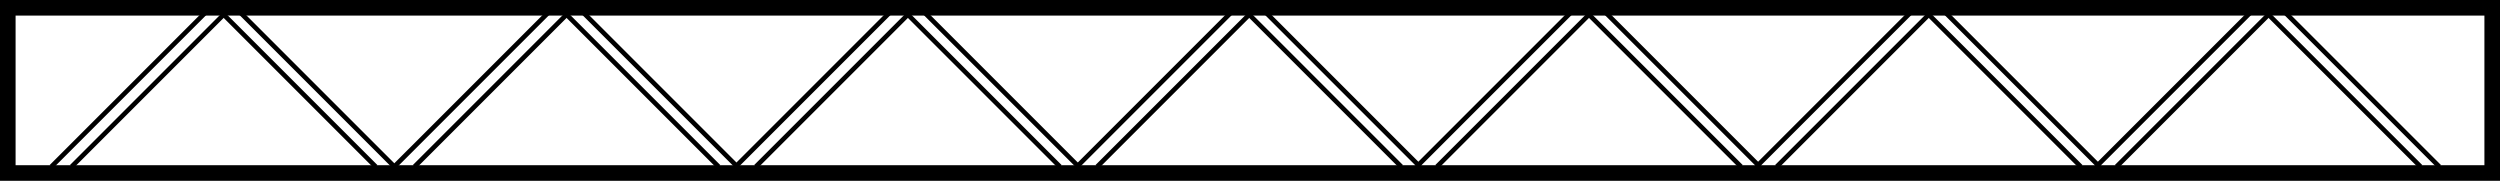
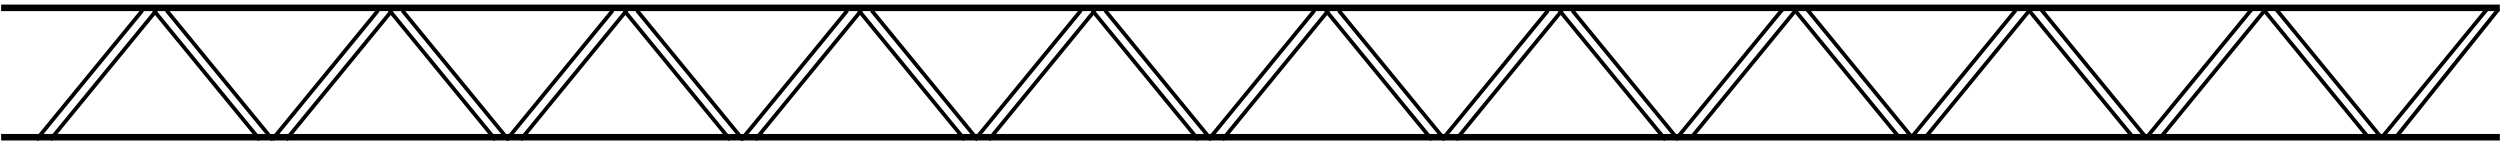
- <svg xmlns="http://www.w3.org/2000/svg" width="1604" height="116" viewBox="0 0 1604 116" fill="none">
-   <rect x="5" y="5" width="1594" height="106" stroke="black" stroke-width="10" />
-   <line x1="32.939" y1="106.939" x2="131.939" y2="7.939" stroke="black" stroke-width="3" />
-   <line x1="45.939" y1="106.939" x2="144.939" y2="7.939" stroke="black" stroke-width="3" />
-   <line x1="142.061" y1="7.939" x2="241.061" y2="106.939" stroke="black" stroke-width="3" />
-   <line x1="154.061" y1="7.939" x2="253.061" y2="106.939" stroke="black" stroke-width="3" />
-   <line x1="252.939" y1="106.939" x2="351.939" y2="7.939" stroke="black" stroke-width="3" />
-   <line x1="265.939" y1="106.939" x2="364.939" y2="7.939" stroke="black" stroke-width="3" />
-   <line x1="362.061" y1="7.939" x2="461.061" y2="106.939" stroke="black" stroke-width="3" />
-   <line x1="374.061" y1="7.939" x2="473.061" y2="106.939" stroke="black" stroke-width="3" />
-   <line x1="471.939" y1="106.939" x2="570.939" y2="7.939" stroke="black" stroke-width="3" />
-   <line x1="484.939" y1="106.939" x2="583.939" y2="7.939" stroke="black" stroke-width="3" />
-   <line x1="581.061" y1="7.939" x2="680.061" y2="106.939" stroke="black" stroke-width="3" />
-   <line x1="593.061" y1="7.939" x2="692.061" y2="106.939" stroke="black" stroke-width="3" />
-   <line x1="690.939" y1="106.939" x2="789.939" y2="7.939" stroke="black" stroke-width="3" />
-   <line x1="703.939" y1="106.939" x2="802.939" y2="7.939" stroke="black" stroke-width="3" />
-   <line x1="800.061" y1="7.939" x2="899.061" y2="106.939" stroke="black" stroke-width="3" />
-   <line x1="812.061" y1="7.939" x2="911.061" y2="106.939" stroke="black" stroke-width="3" />
-   <line x1="908.939" y1="106.939" x2="1007.94" y2="7.939" stroke="black" stroke-width="3" />
-   <line x1="921.939" y1="106.939" x2="1020.94" y2="7.939" stroke="black" stroke-width="3" />
-   <line x1="1018.06" y1="7.939" x2="1117.06" y2="106.939" stroke="black" stroke-width="3" />
-   <line x1="1030.06" y1="7.939" x2="1129.06" y2="106.939" stroke="black" stroke-width="3" />
-   <line x1="1126.94" y1="106.939" x2="1225.94" y2="7.939" stroke="black" stroke-width="3" />
-   <line x1="1139.94" y1="106.939" x2="1238.94" y2="7.939" stroke="black" stroke-width="3" />
-   <line x1="1236.06" y1="7.939" x2="1335.06" y2="106.939" stroke="black" stroke-width="3" />
-   <line x1="1248.06" y1="7.939" x2="1347.06" y2="106.939" stroke="black" stroke-width="3" />
-   <line x1="1344.94" y1="106.939" x2="1443.94" y2="7.939" stroke="black" stroke-width="3" />
-   <line x1="1357.94" y1="106.939" x2="1456.94" y2="7.939" stroke="black" stroke-width="3" />
-   <line x1="1454.06" y1="7.939" x2="1553.06" y2="106.939" stroke="black" stroke-width="3" />
-   <line x1="1466.06" y1="7.939" x2="1565.06" y2="106.939" stroke="black" stroke-width="3" />
+ <svg xmlns="http://www.w3.org/2000/svg" width="1913" height="116" viewBox="0 0 1913 116" fill="none">
+   <path d="M0.867 6H1912.87M1912.87 105H0.867" stroke="black" stroke-width="5" />
+   <line y1="-1.5" x2="128.017" y2="-1.5" transform="matrix(0.633999 -0.773334 0.633999 0.773334 28.8741 108)" stroke="black" stroke-width="3" />
+   <line y1="-1.5" x2="128.017" y2="-1.5" transform="matrix(0.633999 -0.773334 0.633999 0.773334 39.5318 108)" stroke="black" stroke-width="3" />
+   <line y1="-1.5" x2="128.017" y2="-1.5" transform="matrix(0.633999 0.773334 -0.633999 0.773334 116.595 9)" stroke="black" stroke-width="3" />
+   <line y1="-1.5" x2="128.017" y2="-1.5" transform="matrix(0.633999 0.773334 -0.633999 0.773334 126.433 9)" stroke="black" stroke-width="3" />
+   <line y1="-1.5" x2="128.017" y2="-1.5" transform="matrix(0.633999 -0.773334 0.633999 0.773334 209.236 108)" stroke="black" stroke-width="3" />
+   <line y1="-1.5" x2="128.017" y2="-1.5" transform="matrix(0.633999 -0.773334 0.633999 0.773334 219.893 108)" stroke="black" stroke-width="3" />
+   <line y1="-1.5" x2="128.017" y2="-1.5" transform="matrix(0.633999 0.773334 -0.633999 0.773334 296.957 9)" stroke="black" stroke-width="3" />
+   <line y1="-1.5" x2="128.017" y2="-1.5" transform="matrix(0.633999 0.773334 -0.633999 0.773334 306.795 9)" stroke="black" stroke-width="3" />
+   <line y1="-1.5" x2="128.017" y2="-1.5" transform="matrix(0.633999 -0.773334 0.633999 0.773334 388.777 108)" stroke="black" stroke-width="3" />
+   <line y1="-1.5" x2="128.017" y2="-1.5" transform="matrix(0.633999 -0.773334 0.633999 0.773334 399.435 108)" stroke="black" stroke-width="3" />
+   <line y1="-1.5" x2="128.017" y2="-1.5" transform="matrix(0.633999 0.773334 -0.633999 0.773334 476.499 9)" stroke="black" stroke-width="3" />
+   <line y1="-1.5" x2="128.017" y2="-1.5" transform="matrix(0.633999 0.773334 -0.633999 0.773334 486.337 9)" stroke="black" stroke-width="3" />
+   <line y1="-1.5" x2="128.017" y2="-1.5" transform="matrix(0.633999 -0.773334 0.633999 0.773334 568.319 108)" stroke="black" stroke-width="3" />
+   <line y1="-1.5" x2="128.017" y2="-1.5" transform="matrix(0.633999 -0.773334 0.633999 0.773334 578.977 108)" stroke="black" stroke-width="3" />
+   <line y1="-1.5" x2="128.017" y2="-1.5" transform="matrix(0.633999 0.773334 -0.633999 0.773334 656.041 9)" stroke="black" stroke-width="3" />
+   <line y1="-1.5" x2="128.017" y2="-1.5" transform="matrix(0.633999 0.773334 -0.633999 0.773334 665.878 9)" stroke="black" stroke-width="3" />
+   <line y1="-1.5" x2="128.017" y2="-1.5" transform="matrix(0.633999 -0.773334 0.633999 0.773334 747.041 108)" stroke="black" stroke-width="3" />
+   <line y1="-1.5" x2="128.017" y2="-1.5" transform="matrix(0.633999 -0.773334 0.633999 0.773334 757.699 108)" stroke="black" stroke-width="3" />
+   <line y1="-1.5" x2="128.017" y2="-1.5" transform="matrix(0.633999 0.773334 -0.633999 0.773334 834.762 9)" stroke="black" stroke-width="3" />
+   <line y1="-1.5" x2="128.017" y2="-1.5" transform="matrix(0.633999 0.773334 -0.633999 0.773334 844.6 9)" stroke="black" stroke-width="3" />
+   <line y1="-1.5" x2="128.017" y2="-1.5" transform="matrix(0.633999 -0.773334 0.633999 0.773334 925.763 108)" stroke="black" stroke-width="3" />
+   <line y1="-1.5" x2="128.017" y2="-1.5" transform="matrix(0.633999 -0.773334 0.633999 0.773334 936.421 108)" stroke="black" stroke-width="3" />
+   <line y1="-1.5" x2="128.017" y2="-1.5" transform="matrix(0.633999 0.773334 -0.633999 0.773334 1013.48 9)" stroke="black" stroke-width="3" />
+   <line y1="-1.5" x2="128.017" y2="-1.5" transform="matrix(0.633999 0.773334 -0.633999 0.773334 1023.32 9)" stroke="black" stroke-width="3" />
+   <line y1="-1.5" x2="128.017" y2="-1.5" transform="matrix(0.633999 -0.773334 0.633999 0.773334 1104.48 108)" stroke="black" stroke-width="3" />
+   <line y1="-1.5" x2="128.017" y2="-1.5" transform="matrix(0.633999 -0.773334 0.633999 0.773334 1115.14 108)" stroke="black" stroke-width="3" />
+   <line y1="-1.5" x2="128.017" y2="-1.5" transform="matrix(0.633999 0.773334 -0.633999 0.773334 1192.21 9)" stroke="black" stroke-width="3" />
+   <line y1="-1.5" x2="128.017" y2="-1.5" transform="matrix(0.633999 0.773334 -0.633999 0.773334 1202.04 9)" stroke="black" stroke-width="3" />
+   <line y1="-1.5" x2="128.017" y2="-1.5" transform="matrix(0.633999 -0.773334 0.633999 0.773334 1284 107)" stroke="black" stroke-width="3" />
+   <line y1="-1.5" x2="128.017" y2="-1.5" transform="matrix(0.633999 -0.773334 0.633999 0.773334 1294.66 107)" stroke="black" stroke-width="3" />
+   <line y1="-1.5" x2="128.017" y2="-1.5" transform="matrix(0.633999 0.773334 -0.633999 0.773334 1371.72 8)" stroke="black" stroke-width="3" />
+   <line y1="-1.5" x2="128.017" y2="-1.5" transform="matrix(0.633999 0.773334 -0.633999 0.773334 1381.56 8)" stroke="black" stroke-width="3" />
+   <line y1="-1.5" x2="128.017" y2="-1.5" transform="matrix(0.633999 -0.773334 0.633999 0.773334 1463 107)" stroke="black" stroke-width="3" />
+   <line y1="-1.5" x2="128.017" y2="-1.5" transform="matrix(0.633999 -0.773334 0.633999 0.773334 1473.66 107)" stroke="black" stroke-width="3" />
+   <line y1="-1.5" x2="128.017" y2="-1.5" transform="matrix(0.633999 0.773334 -0.633999 0.773334 1550.72 8)" stroke="black" stroke-width="3" />
+   <line y1="-1.5" x2="128.017" y2="-1.5" transform="matrix(0.633999 0.773334 -0.633999 0.773334 1560.56 8)" stroke="black" stroke-width="3" />
+   <line y1="-1.5" x2="128.017" y2="-1.5" transform="matrix(0.633999 -0.773334 0.633999 0.773334 1643 107)" stroke="black" stroke-width="3" />
+   <line y1="-1.5" x2="128.017" y2="-1.5" transform="matrix(0.633999 -0.773334 0.633999 0.773334 1653.66 107)" stroke="black" stroke-width="3" />
+   <line y1="-1.5" x2="128.017" y2="-1.5" transform="matrix(0.633999 0.773334 -0.633999 0.773334 1730.72 8)" stroke="black" stroke-width="3" />
+   <line y1="-1.5" x2="128.017" y2="-1.5" transform="matrix(0.633999 0.773334 -0.633999 0.773334 1740.56 8)" stroke="black" stroke-width="3" />
+   <line y1="-1.5" x2="128.017" y2="-1.5" transform="matrix(0.633999 -0.773334 0.633999 0.773334 1823 107)" stroke="black" stroke-width="3" />
+   <line x1="1832.49" y1="106.062" x2="1911.83" y2="7.062" stroke="black" stroke-width="3" />
</svg>
